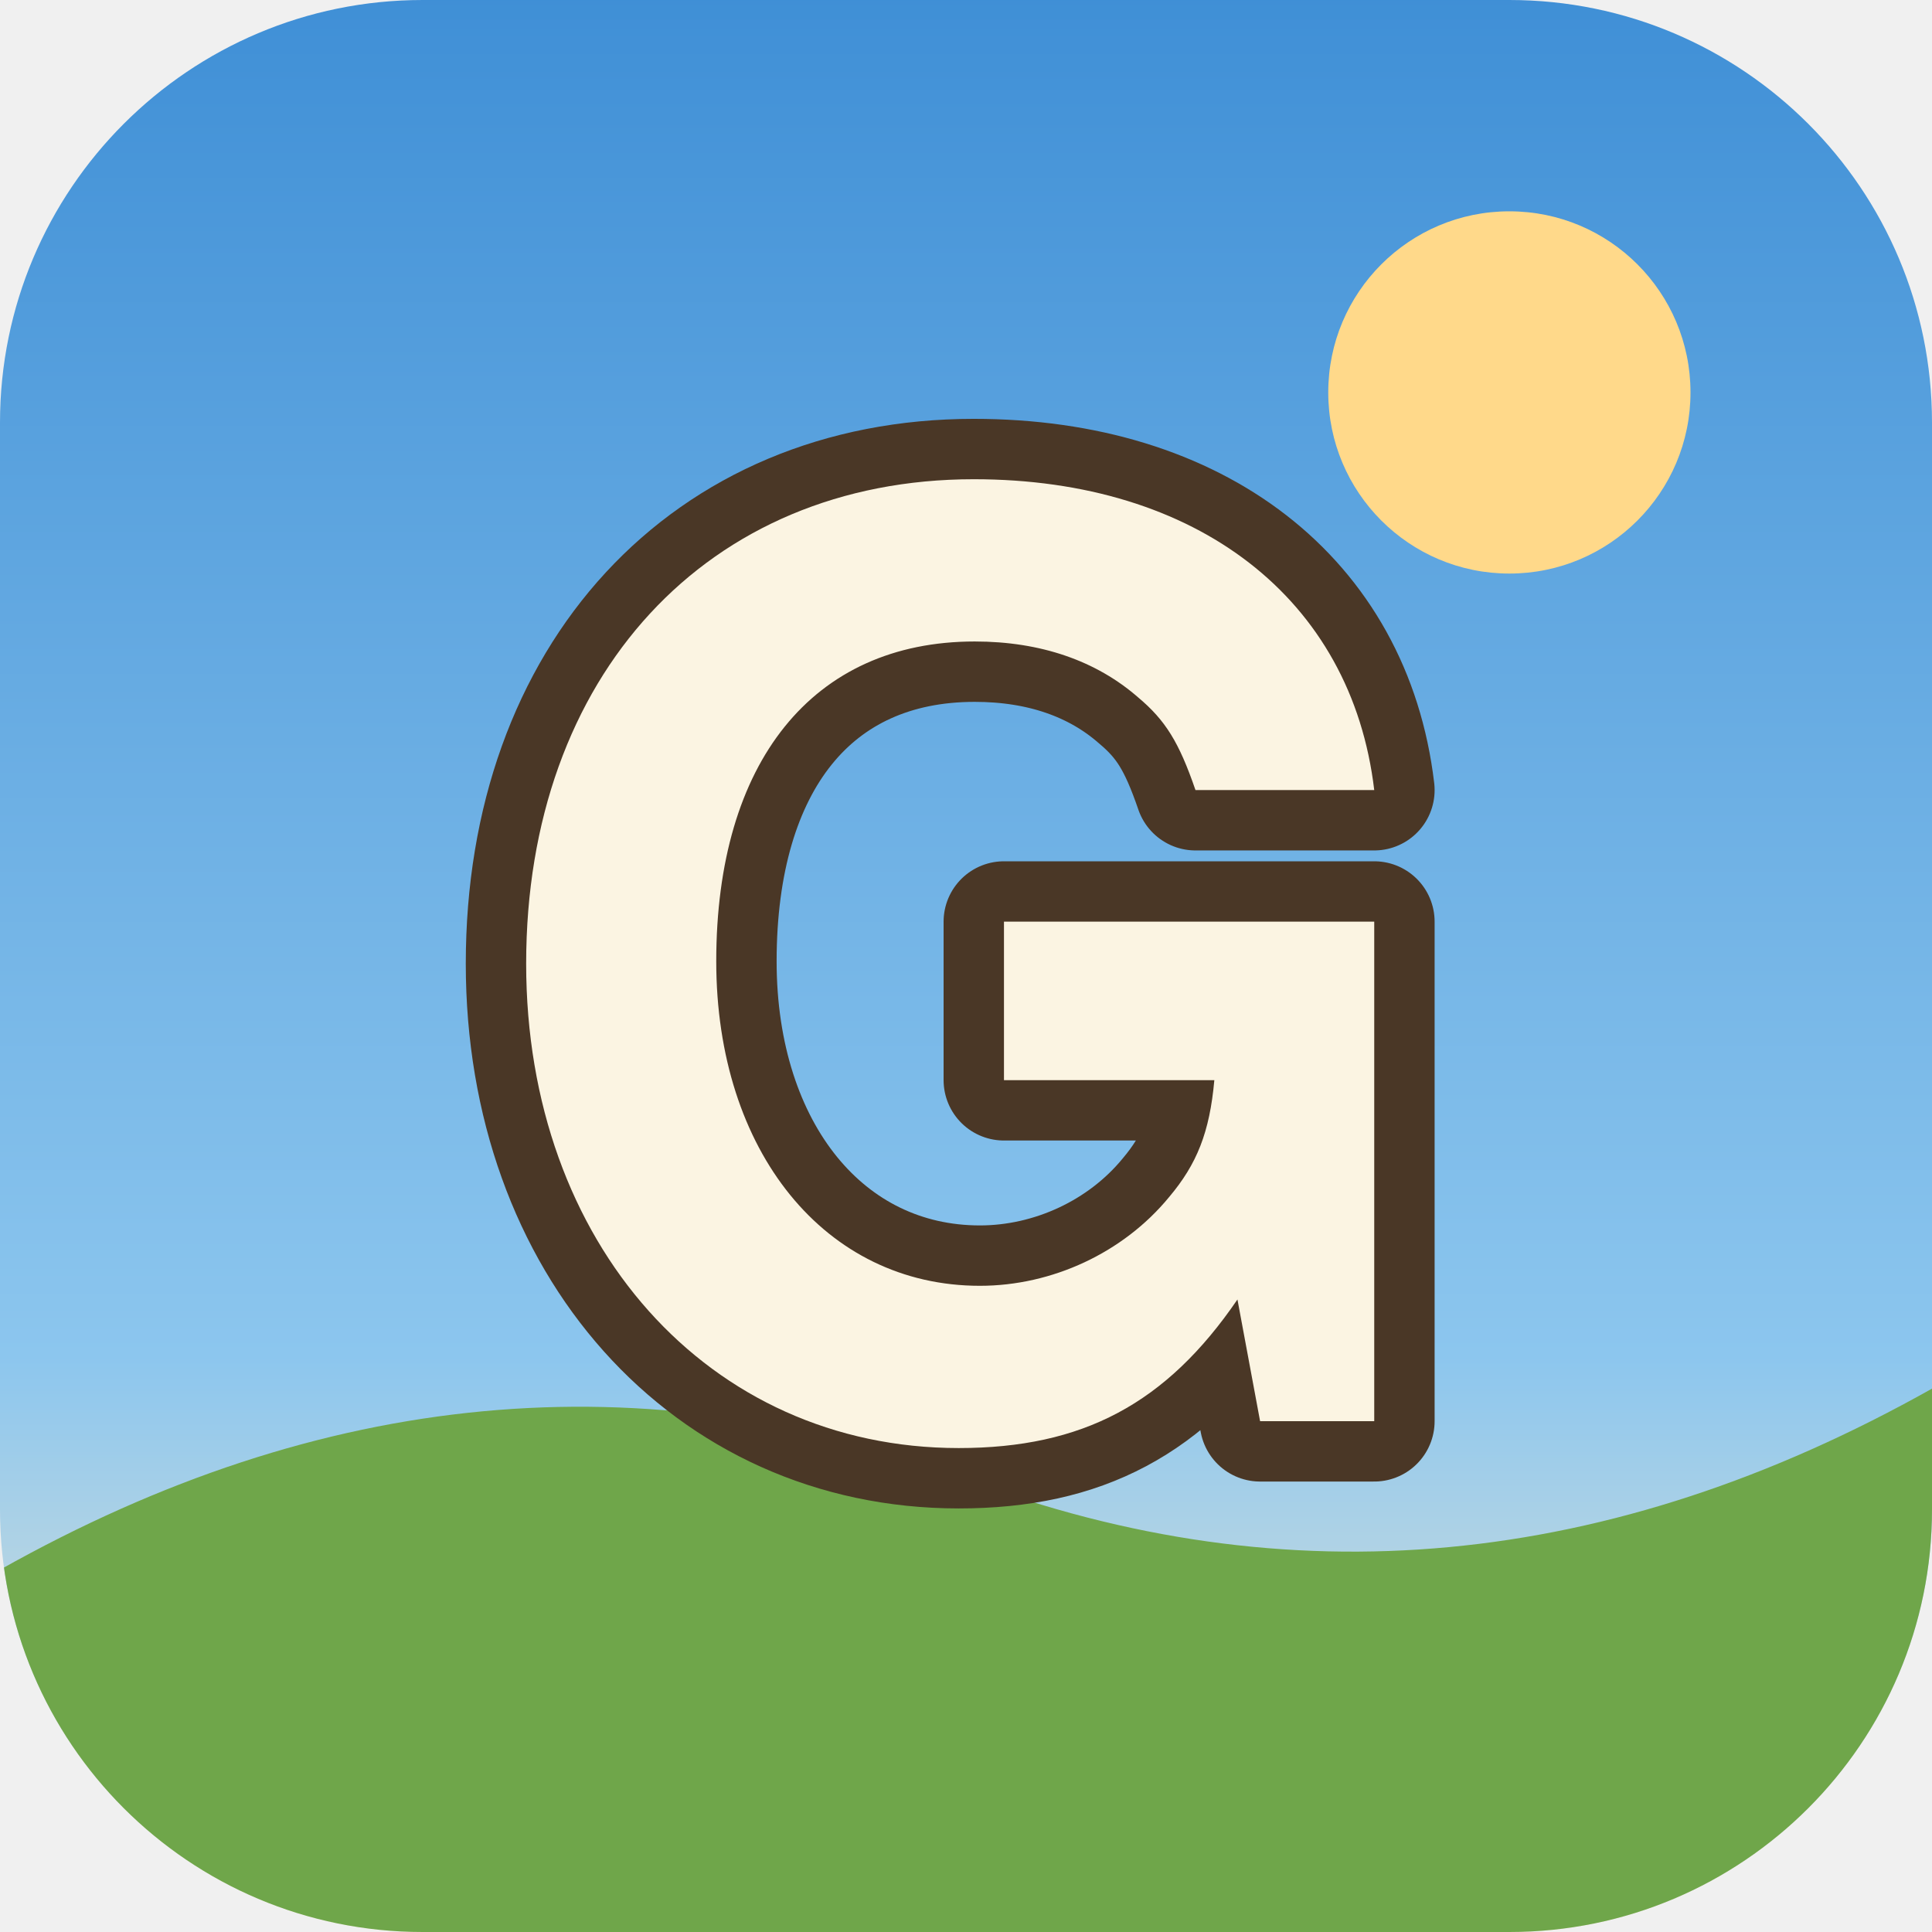
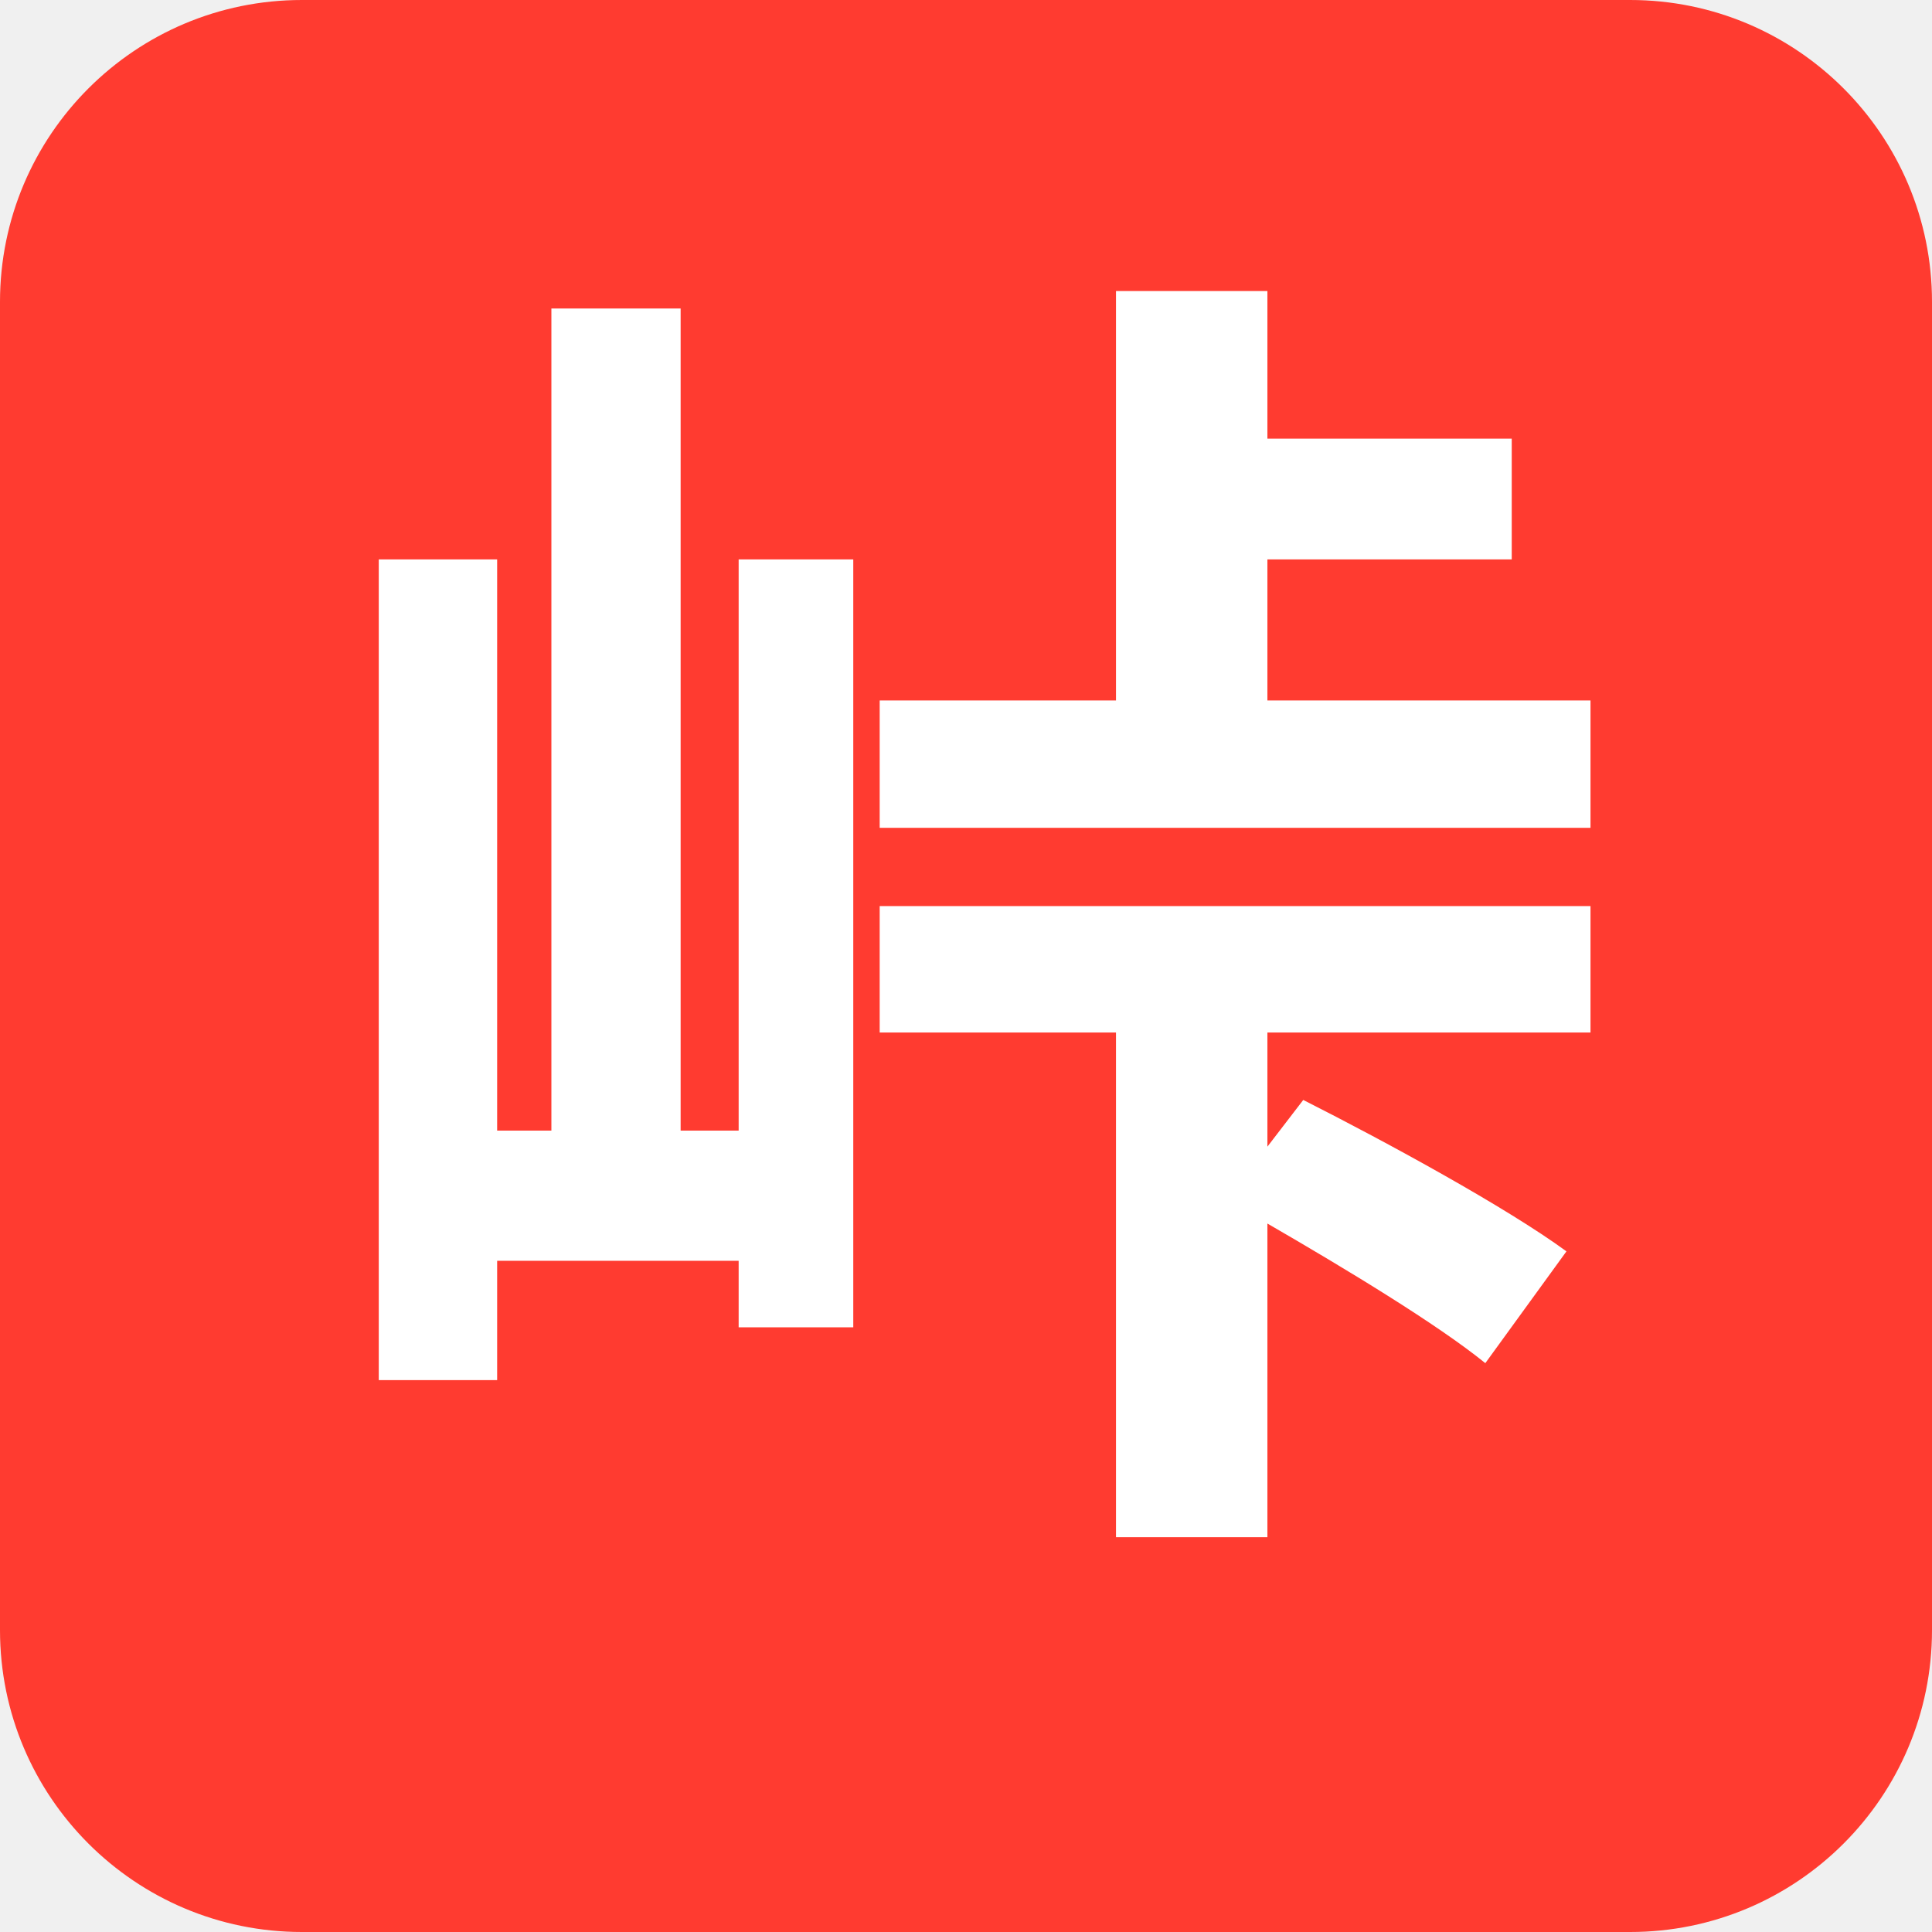
<svg xmlns="http://www.w3.org/2000/svg" viewBox="0 0 64 64">
-   <defs>
-     <linearGradient id="sky" x1="0" y1="0" x2="0" y2="1">
-       <stop offset="0" stop-color="#3f8fd6" />
-       <stop offset="0.7" stop-color="#8cc6ee" />
-       <stop offset="1" stop-color="#f6ecd4" />
-     </linearGradient>
-     <clipPath id="tile">
-       <rect width="64" height="64" rx="14" />
-     </clipPath>
-   </defs>
-   <g clip-path="url(#tile)">
-     <rect width="64" height="64" fill="url(#sky)" />
-     <circle cx="50" cy="13" r="6" fill="#ffd98a" />
-     <path d="M0 52 Q16 43 32 49 T64 46 L64 64 L0 64 Z" fill="#6fa64a" />
-   </g>
-   <text x="32" y="47" text-anchor="middle" font-family="Arial Black, Helvetica, Arial, sans-serif" font-weight="900" font-size="42" fill="#fbf4e2" stroke="#4a3726" stroke-width="4" paint-order="stroke" stroke-linejoin="round">G</text>
+   <rect width="64" height="64" rx="10" fill="#ff3b30" />
+   <text x="32" y="47" text-anchor="middle" font-size="44" font-weight="700" fill="#fff" font-family="'Hiragino Mincho ProN','Yu Mincho','Noto Serif JP','Noto Sans JP','WenQuanYi Zen Hei',serif">峠</text>
</svg>
